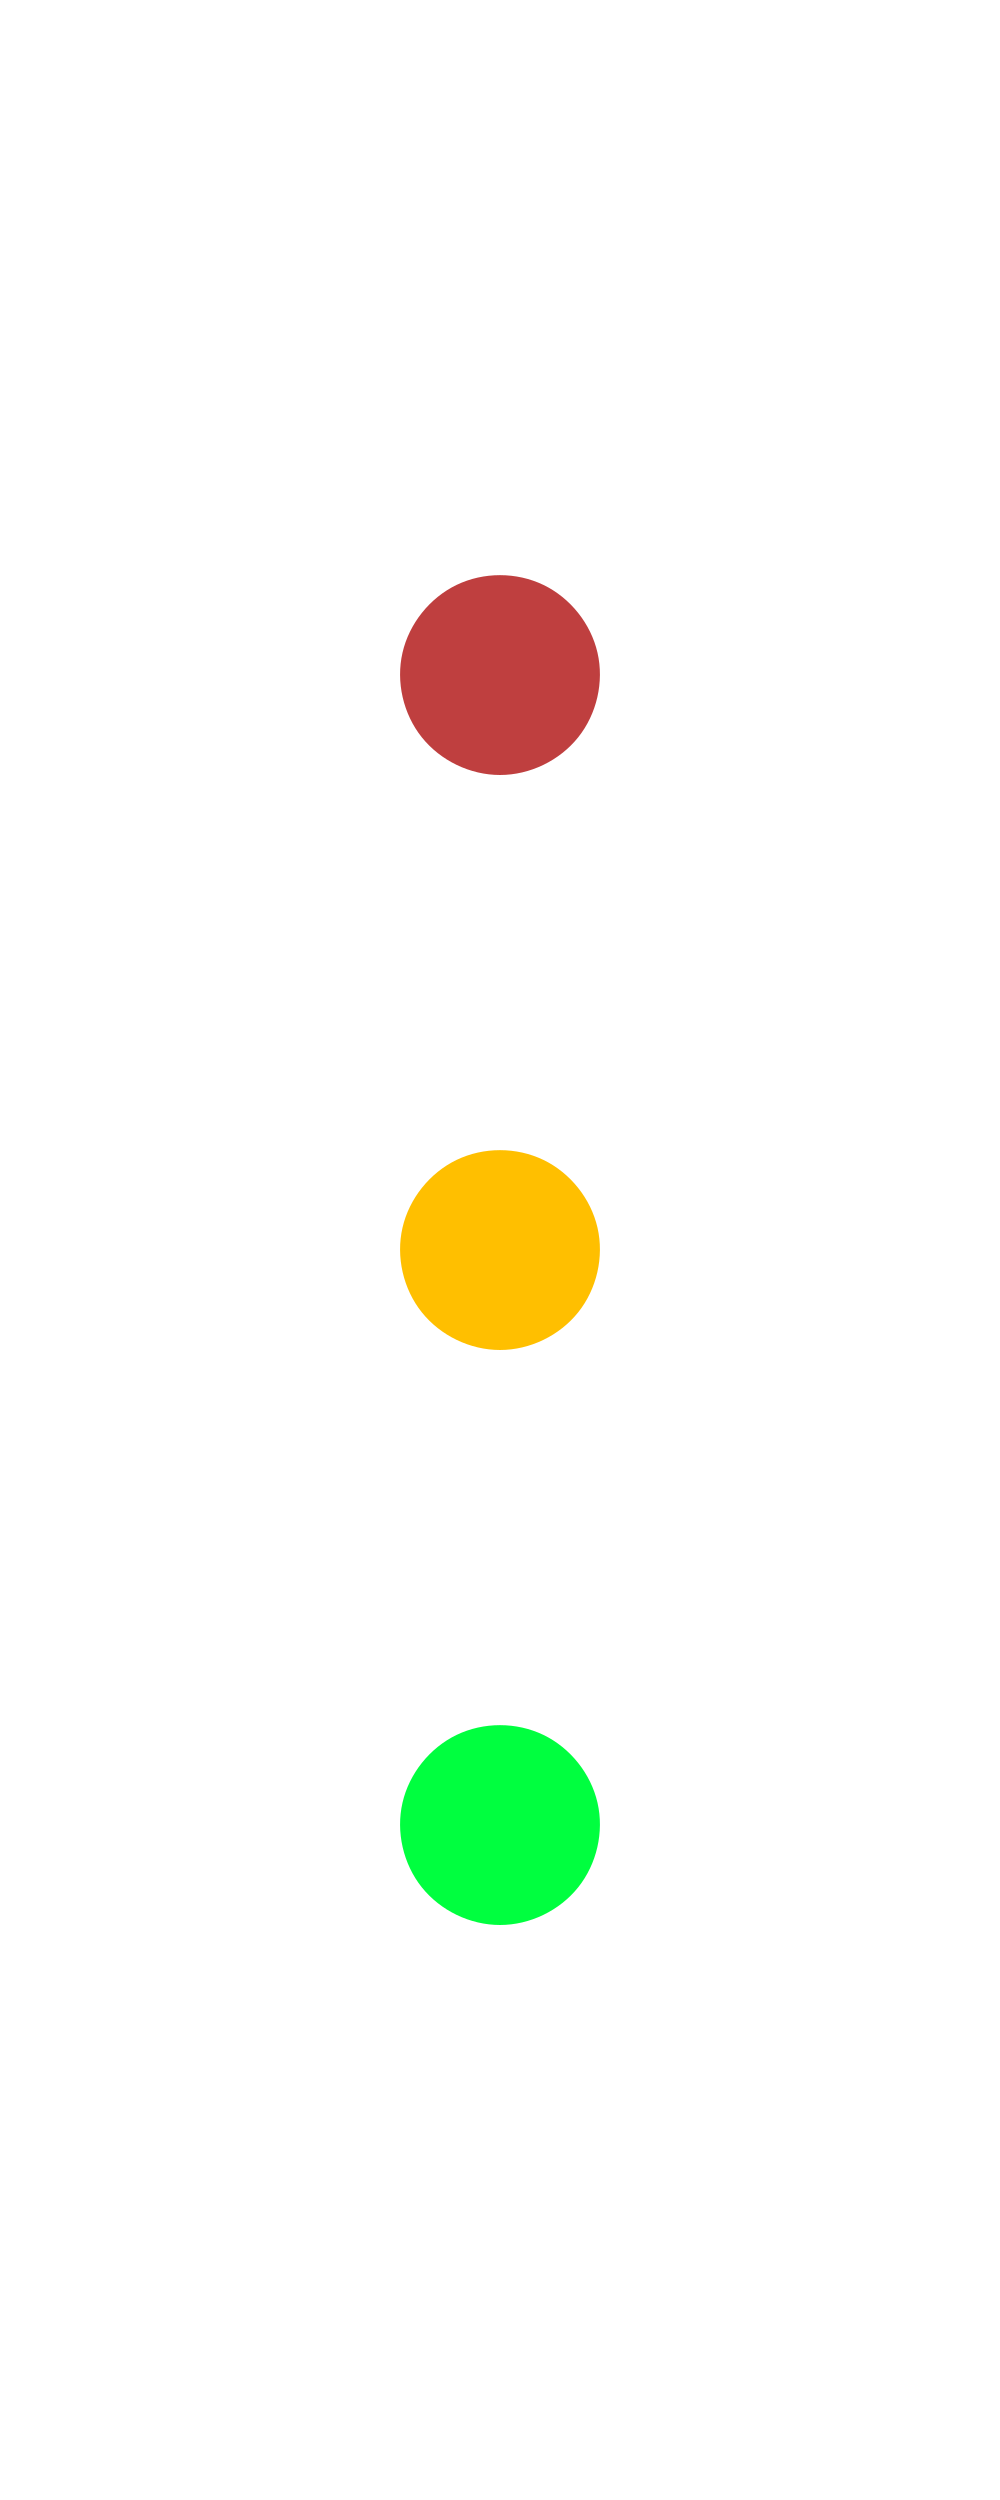
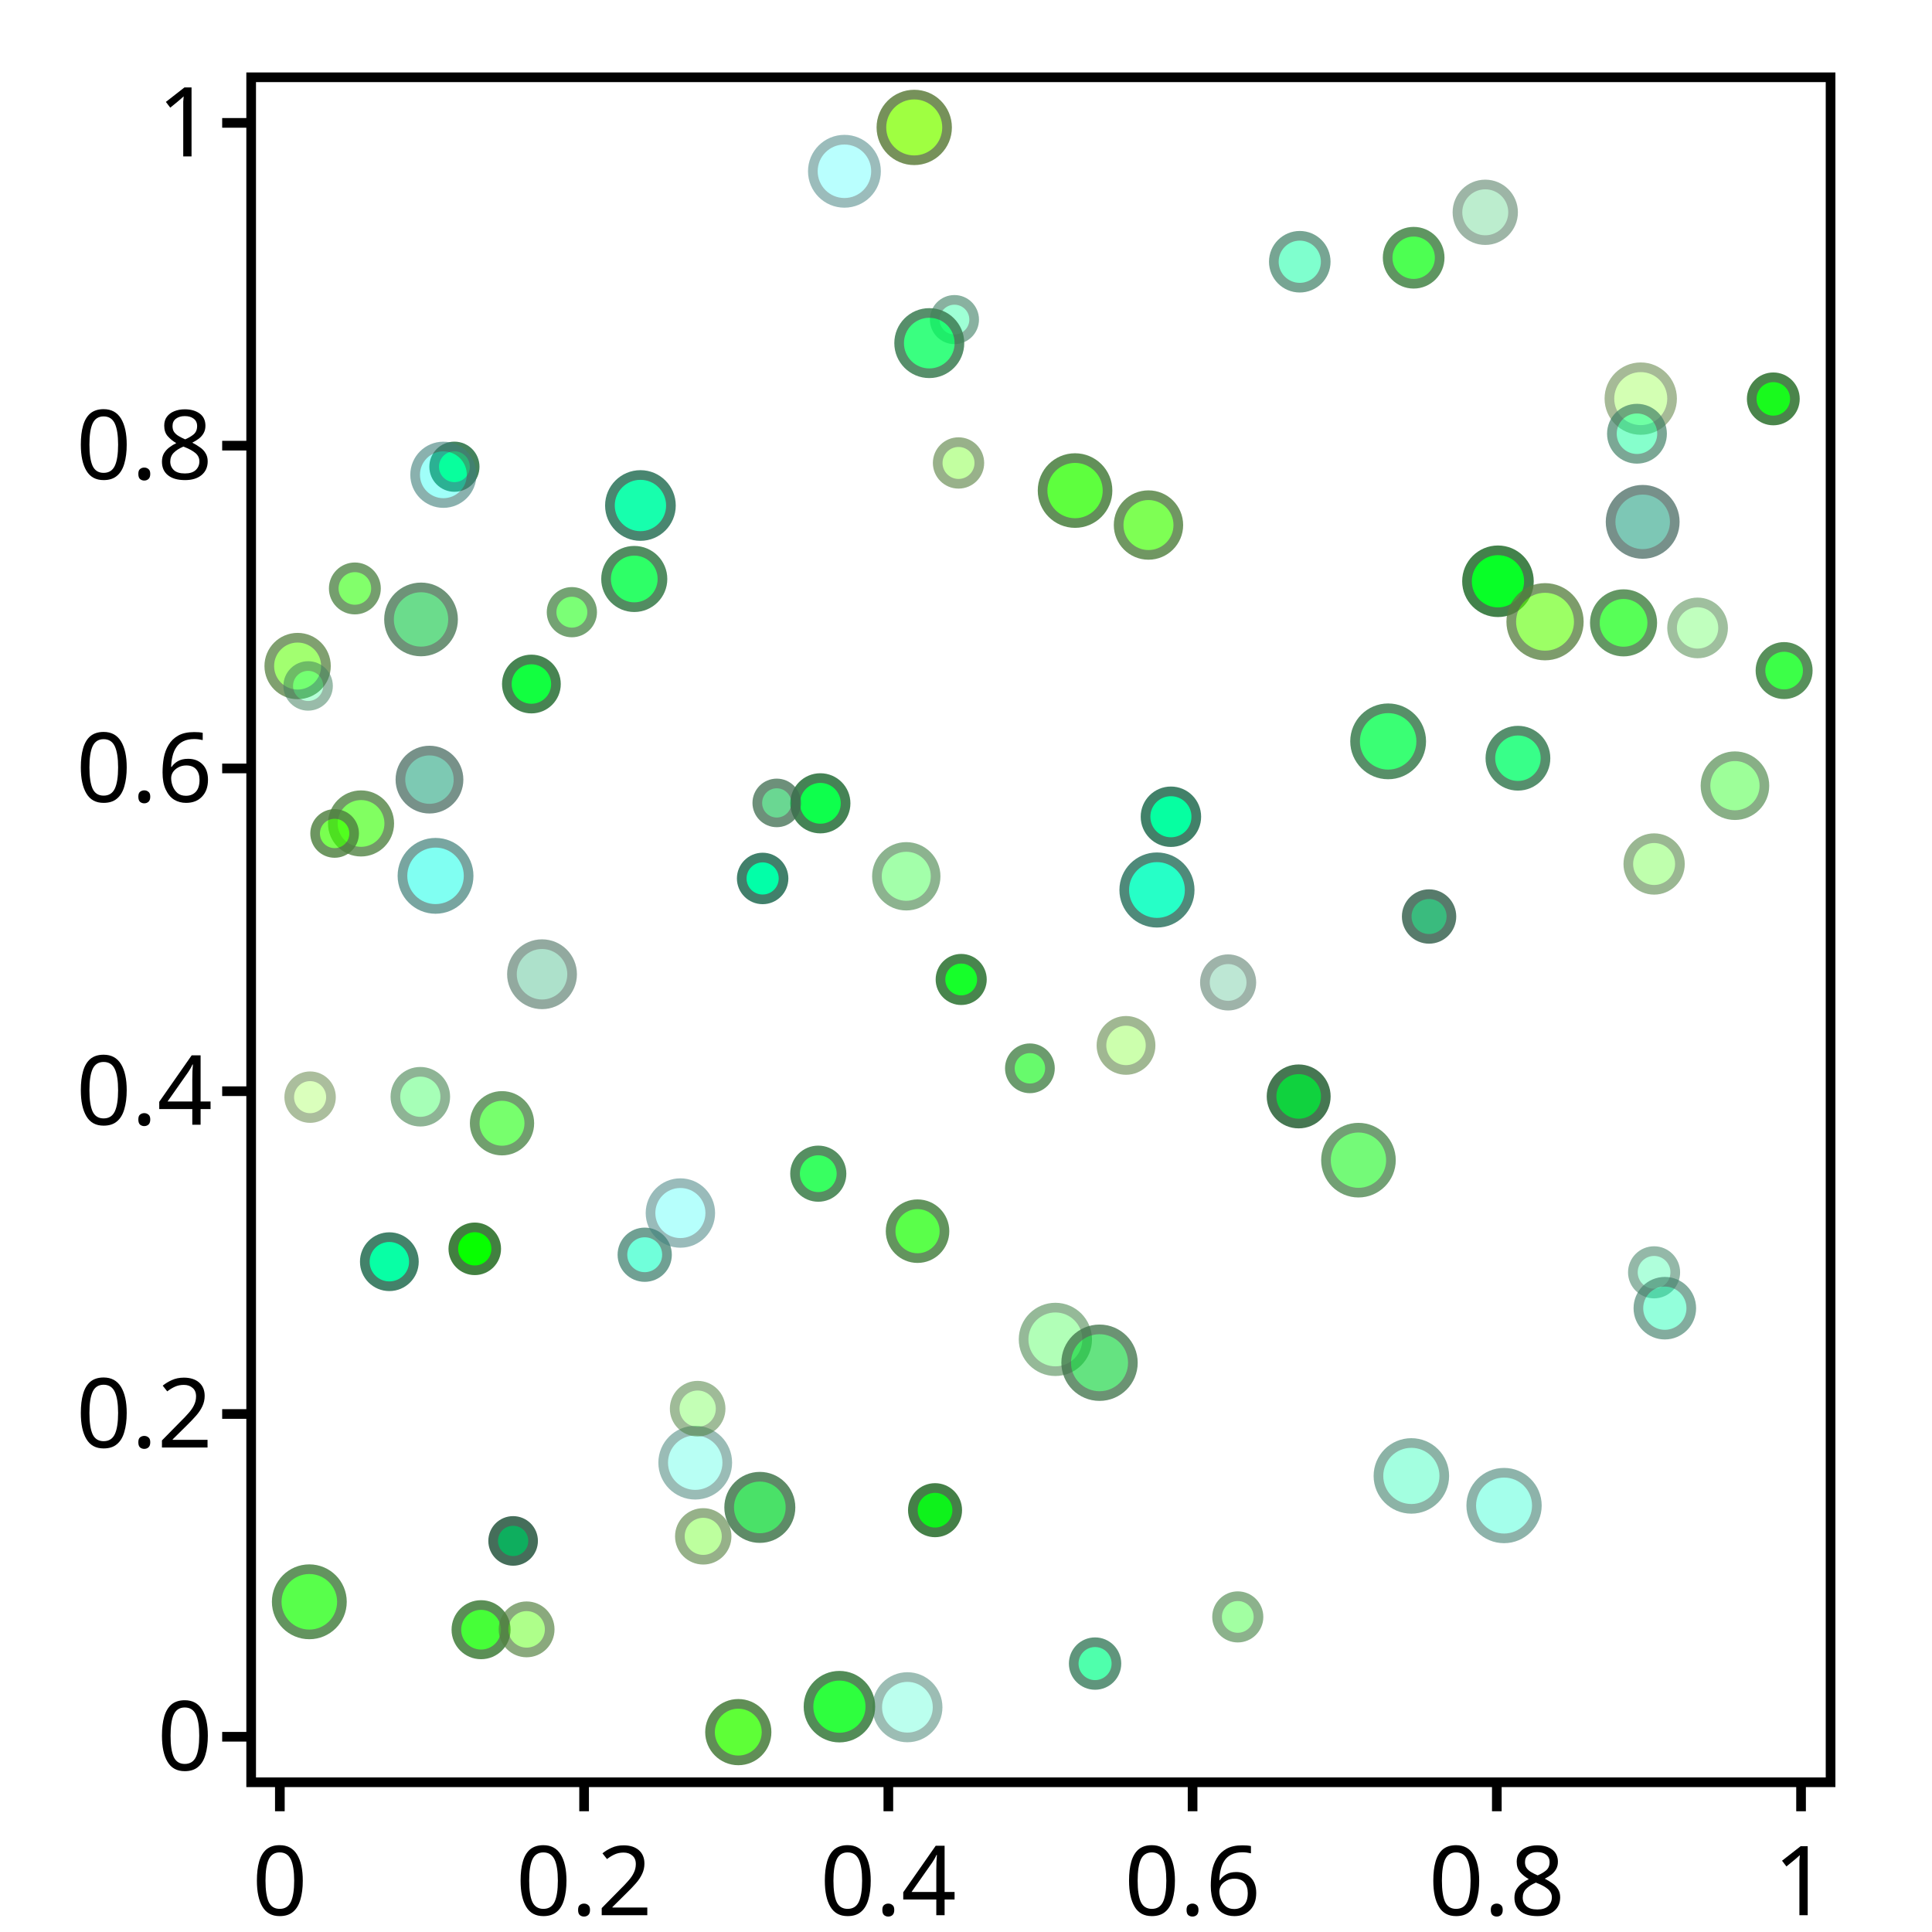
- <svg xmlns="http://www.w3.org/2000/svg" viewBox="0 0 10 25" height="100%" width="100%" id="id0000003563">
-   <g id="id0000003564">
-     <clipPath id="id0000003564clipper">
-       <polygon points="1,1 1,24 9,24 9,1 " id="id0000003574" class="rectangle" />
-     </clipPath>
-     <g clip-path="url(#id0000003564clipper)" id="id0000003566">
-       <g id="id0000003567">
-         <g id="id0000003569">
-           <g opacity="1" fill="rgb( 0, 255, 63 )" stroke="black" stroke-width="0" id="id0000003568">
-             <path id="id0000003575" d="M 5 19.25 C 5.299 19.25 5.595 19.107 5.782 18.873 C 5.968 18.64 6.042 18.319 5.975 18.027 C 5.908 17.736 5.703 17.479 5.434 17.349 C 5.164 17.219 4.836 17.219 4.566 17.349 C 4.297 17.479 4.092 17.736 4.025 18.027 C 3.958 18.319 4.032 18.64 4.218 18.873 C 4.405 19.107 4.701 19.25 5 19.25 " />
-           </g>
-         </g>
-         <g id="id0000003571">
-           <g opacity="1" fill="rgb( 255, 191, 0 )" stroke="black" stroke-width="0" id="id0000003570">
-             <path id="id0000003576" d="M 5 13.5 C 5.299 13.5 5.595 13.357 5.782 13.123 C 5.968 12.89 6.042 12.569 5.975 12.277 C 5.908 11.986 5.703 11.729 5.434 11.599 C 5.164 11.469 4.836 11.469 4.566 11.599 C 4.297 11.729 4.092 11.986 4.025 12.277 C 3.958 12.569 4.032 12.89 4.218 13.123 C 4.405 13.357 4.701 13.5 5 13.5 " />
-           </g>
-         </g>
-         <g id="id0000003573">
-           <g opacity="1" fill="rgb( 191, 63, 63 )" stroke="black" stroke-width="0" id="id0000003572">
-             <path id="id0000003577" d="M 5 7.75 C 5.299 7.75 5.595 7.607 5.782 7.373 C 5.968 7.14 6.042 6.819 5.975 6.527 C 5.908 6.236 5.703 5.979 5.434 5.849 C 5.164 5.719 4.836 5.719 4.566 5.849 C 4.297 5.979 4.092 6.236 4.025 6.527 C 3.958 6.819 4.032 7.14 4.218 7.373 C 4.405 7.607 4.701 7.75 5 7.75 " />
-           </g>
-         </g>
+ <svg xmlns="http://www.w3.org/2000/svg" xmlns:xlink="http://www.w3.org/1999/xlink" viewBox="0 0 200 200" id="svg00019">
+   <clipPath id="clipPath00017">
+     <rect x="26" y="8" width="163.5" height="176.5" id="rect00018" />
+   </clipPath>
+   <g id="g00072" clip-path="url(#clipPath00017)">
+     <g id="g00073">
+       <defs>
+         <circle cx="0" cy="0" r="1" id="circle00024" />
+       </defs>
+       <g id="g00074">
+         <use href="#circle00024" xlink:href="#circle00024" stroke-width="0.294" stroke="rgb(95.61, 127.5, 63.75)" fill="rgb(127.442, 255, 0)" opacity="0.86" fill-opacity="0.86" id="use00218" transform="translate(94.6414 13.1912) scale(3.39884 3.39884)" />
+         <use href="#circle00024" xlink:href="#circle00024" stroke-width="0.45" stroke="rgb(65.524, 127.5, 63.75)" fill="rgb(7.095, 255, 0)" opacity="1" fill-opacity="1" id="use00219" transform="translate(49.1475 129.278) scale(2.22013 2.22013)" />
+         <use href="#circle00024" xlink:href="#circle00024" stroke-width="0.387" stroke="rgb(63.75, 127.5, 75.934)" fill="rgb(0, 255, 48.736)" opacity="0.593" fill-opacity="0.593" id="use00220" transform="translate(43.5122 113.533) scale(2.58187 2.58187)" />
+         <use href="#circle00024" xlink:href="#circle00024" stroke-width="0.356" stroke="rgb(63.75, 115.22, 76.03)" fill="rgb(0, 205.881, 49.119)" opacity="0.968" fill-opacity="0.968" id="use00221" transform="translate(134.439 113.501) scale(2.80823 2.80823)" />
+         <use href="#circle00024" xlink:href="#circle00024" stroke-width="0.359" stroke="rgb(69.557, 127.5, 63.75)" fill="rgb(23.229, 255, 0)" opacity="0.843" fill-opacity="0.843" id="use00222" transform="translate(94.9835 127.451) scale(2.78682 2.78682)" />
+         <use href="#circle00024" xlink:href="#circle00024" stroke-width="0.49" stroke="rgb(63.75, 127.5, 100.013)" fill="rgb(0, 255, 145.051)" opacity="0.615" fill-opacity="0.615" id="use00223" transform="translate(98.8035 33.0835) scale(2.04108 2.04108)" />
+         <use href="#circle00024" xlink:href="#circle00024" stroke-width="0.372" stroke="rgb(63.75, 127.5, 103.108)" fill="rgb(0, 255, 157.432)" opacity="0.709" fill-opacity="0.709" id="use00224" transform="translate(134.552 27.095) scale(2.68581 2.68581)" />
+         <use href="#circle00024" xlink:href="#circle00024" stroke-width="0.435" stroke="rgb(63.75, 123.88, 67.37)" fill="rgb(0, 240.521, 14.479)" opacity="0.97" fill-opacity="0.97" id="use00225" transform="translate(96.7951 156.334) scale(2.29715 2.29715)" />
+         <use href="#circle00024" xlink:href="#circle00024" stroke-width="0.312" stroke="rgb(63.75, 127.5, 71.837)" fill="rgb(0, 255, 32.346)" opacity="0.984" fill-opacity="0.984" id="use00226" transform="translate(155.068 60.173) scale(3.20414 3.20414)" />
+         <use href="#circle00024" xlink:href="#circle00024" stroke-width="0.302" stroke="rgb(63.75, 112.835, 78.415)" fill="rgb(0, 196.34, 58.66)" opacity="0.759" fill-opacity="0.759" id="use00227" transform="translate(43.5849 64.1237) scale(3.31458 3.31458)" />
+         <use href="#circle00024" xlink:href="#circle00024" stroke-width="0.308" stroke="rgb(90.645, 127.5, 63.75)" fill="rgb(107.582, 255, 0)" opacity="0.543" fill-opacity="0.543" id="use00228" transform="translate(169.849 41.2648) scale(3.24441 3.24441)" />
+         <use href="#circle00024" xlink:href="#circle00024" stroke-width="0.301" stroke="rgb(63.75, 127.5, 117.367)" fill="rgb(0, 255, 214.469)" opacity="0.53" fill-opacity="0.53" id="use00229" transform="translate(71.9695 151.415) scale(3.31721 3.31721)" />
+         <use href="#circle00024" xlink:href="#circle00024" stroke-width="0.333" stroke="rgb(63.75, 100.994, 90.256)" fill="rgb(0, 148.976, 106.024)" opacity="0.711" fill-opacity="0.711" id="use00230" transform="translate(44.4583 80.7064) scale(3.00748 3.00748)" />
+         <use href="#circle00024" xlink:href="#circle00024" stroke-width="0.329" stroke="rgb(63.75, 127.5, 68.803)" fill="rgb(0, 255, 20.211)" opacity="0.599" fill-opacity="0.599" id="use00231" transform="translate(93.8171 90.7138) scale(3.03782 3.03782)" />
+         <use href="#circle00024" xlink:href="#circle00024" stroke-width="0.315" stroke="rgb(63.75, 116.71, 74.54)" fill="rgb(0, 211.841, 43.159)" opacity="0.843" fill-opacity="0.843" id="use00232" transform="translate(78.6568 156.045) scale(3.17497 3.17497)" />
+         <use href="#circle00024" xlink:href="#circle00024" stroke-width="0.32" stroke="rgb(63.75, 127.5, 111.439)" fill="rgb(0, 255, 190.755)" opacity="0.517" fill-opacity="0.517" id="use00233" transform="translate(93.9354 176.733) scale(3.12522 3.12522)" />
+         <use href="#circle00024" xlink:href="#circle00024" stroke-width="0.409" stroke="rgb(63.75, 127.5, 67.632)" fill="rgb(0, 255, 15.526)" opacity="0.874" fill-opacity="0.874" id="use00234" transform="translate(184.691 69.4176) scale(2.44774 2.44774)" />
+         <use href="#circle00024" xlink:href="#circle00024" stroke-width="0.464" stroke="rgb(86.271, 127.5, 63.75)" fill="rgb(90.084, 255, 0)" opacity="0.611" fill-opacity="0.611" id="use00235" transform="translate(99.2258 47.9254) scale(2.15484 2.15484)" />
+         <use href="#circle00024" xlink:href="#circle00024" stroke-width="0.466" stroke="rgb(63.75, 127.5, 69.311)" fill="rgb(0, 255, 22.243)" opacity="0.954" fill-opacity="0.954" id="use00236" transform="translate(99.5028 101.394) scale(2.14426 2.14426)" />
+         <use href="#circle00024" xlink:href="#circle00024" stroke-width="0.456" stroke="rgb(63.75, 127.5, 98.787)" fill="rgb(0, 255, 140.148)" opacity="0.56" fill-opacity="0.56" id="use00237" transform="translate(171.229 131.71) scale(2.19504 2.19504)" />
+         <use href="#circle00024" xlink:href="#circle00024" stroke-width="0.296" stroke="rgb(68.642, 127.5, 63.75)" fill="rgb(19.57, 255, 0)" opacity="0.839" fill-opacity="0.839" id="use00238" transform="translate(32.021 165.818) scale(3.37529 3.37529)" />
+         <use href="#circle00024" xlink:href="#circle00024" stroke-width="0.365" stroke="rgb(63.75, 127.5, 106.385)" fill="rgb(0, 255, 170.538)" opacity="0.649" fill-opacity="0.649" id="use00239" transform="translate(172.343 135.424) scale(2.73736 2.73736)" />
+         <use href="#circle00024" xlink:href="#circle00024" stroke-width="0.342" stroke="rgb(76.917, 127.5, 63.75)" fill="rgb(52.668, 255, 0)" opacity="0.787" fill-opacity="0.787" id="use00240" transform="translate(37.3744 85.2429) scale(2.92091 2.92091)" />
+         <use href="#circle00024" xlink:href="#circle00024" stroke-width="0.328" stroke="rgb(66.171, 127.5, 63.75)" fill="rgb(9.682, 255, 0)" opacity="0.63" fill-opacity="0.63" id="use00241" transform="translate(179.601 81.3346) scale(3.04964 3.04964)" />
+         <use href="#circle00024" xlink:href="#circle00024" stroke-width="0.292" stroke="rgb(63.75, 127.5, 120.411)" fill="rgb(0, 255, 226.644)" opacity="0.707" fill-opacity="0.707" id="use00242" transform="translate(45.0862 90.6664) scale(3.42491 3.42491)" />
+         <use href="#circle00024" xlink:href="#circle00024" stroke-width="0.482" stroke="rgb(63.75, 125.526, 65.724)" fill="rgb(0, 247.103, 7.897)" opacity="0.77" fill-opacity="0.77" id="use00243" transform="translate(106.615 110.592) scale(2.07493 2.07493)" />
+         <use href="#circle00024" xlink:href="#circle00024" stroke-width="0.452" stroke="rgb(63.75, 127.5, 97.523)" fill="rgb(0, 255, 135.093)" opacity="0.832" fill-opacity="0.832" id="use00244" transform="translate(113.361 172.213) scale(2.20995 2.20995)" />
+         <use href="#circle00024" xlink:href="#circle00024" stroke-width="0.347" stroke="rgb(63.75, 110.526, 80.724)" fill="rgb(0, 187.106, 67.894)" opacity="0.515" fill-opacity="0.515" id="use00245" transform="translate(153.754 21.9773) scale(2.87983 2.87983)" />
+         <use href="#circle00024" xlink:href="#circle00024" stroke-width="0.374" stroke="rgb(77.867, 127.5, 63.75)" fill="rgb(56.469, 255, 0)" opacity="0.569" fill-opacity="0.569" id="use00246" transform="translate(171.234 89.4402) scale(2.67197 2.67197)" />
+         <use href="#circle00024" xlink:href="#circle00024" stroke-width="0.385" stroke="rgb(63.75, 127.5, 100.524)" fill="rgb(0, 255, 147.097)" opacity="0.689" fill-opacity="0.689" id="use00247" transform="translate(169.459 44.8995) scale(2.59652 2.59652)" />
+         <use href="#circle00024" xlink:href="#circle00024" stroke-width="0.393" stroke="rgb(63.75, 127.5, 76.215)" fill="rgb(0, 255, 49.861)" opacity="0.964" fill-opacity="0.964" id="use00248" transform="translate(55.0102 70.8104) scale(2.54189 2.54189)" />
+         <use href="#circle00024" xlink:href="#circle00024" stroke-width="0.324" stroke="rgb(79.52, 127.5, 63.75)" fill="rgb(63.079, 255, 0)" opacity="0.819" fill-opacity="0.819" id="use00249" transform="translate(118.89 54.3521) scale(3.089 3.089)" />
+         <use href="#circle00024" xlink:href="#circle00024" stroke-width="0.337" stroke="rgb(63.75, 127.38, 63.87)" fill="rgb(0, 254.519, 0.481)" opacity="0.812" fill-opacity="0.812" id="use00250" transform="translate(168.069 64.4776) scale(2.97162 2.97162)" />
+         <use href="#circle00024" xlink:href="#circle00024" stroke-width="0.416" stroke="rgb(63.75, 127.5, 77.333)" fill="rgb(0, 255, 54.331)" opacity="0.882" fill-opacity="0.882" id="use00251" transform="translate(84.7074 121.499) scale(2.40489 2.40489)" />
+         <use href="#circle00024" xlink:href="#circle00024" stroke-width="0.301" stroke="rgb(63.75, 100.108, 91.142)" fill="rgb(0, 145.432, 109.568)" opacity="0.714" fill-opacity="0.714" id="use00252" transform="translate(170.05 54.0219) scale(3.32201 3.32201)" />
+         <use href="#circle00024" xlink:href="#circle00024" stroke-width="0.341" stroke="rgb(86.216, 127.5, 63.75)" fill="rgb(89.866, 255, 0)" opacity="0.749" fill-opacity="0.749" id="use00253" transform="translate(30.8088 68.9489) scale(2.93254 2.93254)" />
+         <use href="#circle00024" xlink:href="#circle00024" stroke-width="0.477" stroke="rgb(63.75, 127.5, 89.239)" fill="rgb(0, 255, 101.955)" opacity="0.975" fill-opacity="0.975" id="use00254" transform="translate(47.0407 48.3143) scale(2.0961 2.0961)" />
+         <use href="#circle00024" xlink:href="#circle00024" stroke-width="0.383" stroke="rgb(63.75, 127.5, 80.3)" fill="rgb(0, 255, 66.2)" opacity="0.971" fill-opacity="0.971" id="use00255" transform="translate(84.9234 83.1583) scale(2.61221 2.61221)" />
+         <use href="#circle00024" xlink:href="#circle00024" stroke-width="0.317" stroke="rgb(63.75, 127.5, 105.019)" fill="rgb(0, 255, 165.077)" opacity="0.952" fill-opacity="0.952" id="use00256" transform="translate(66.2968 52.3292) scale(3.15739 3.15739)" />
+         <use href="#circle00024" xlink:href="#circle00024" stroke-width="0.342" stroke="rgb(76.126, 127.5, 63.75)" fill="rgb(49.506, 255, 0)" opacity="0.886" fill-opacity="0.886" id="use00257" transform="translate(76.4277 179.309) scale(2.92572 2.92572)" />
+         <use href="#circle00024" xlink:href="#circle00024" stroke-width="0.497" stroke="rgb(63.75, 110.167, 81.083)" fill="rgb(0, 185.67, 69.331)" opacity="0.764" fill-opacity="0.764" id="use00258" transform="translate(80.4093 83.1174) scale(2.01351 2.01351)" />
+         <use href="#circle00024" xlink:href="#circle00024" stroke-width="0.297" stroke="rgb(63.75, 125.639, 65.611)" fill="rgb(0, 247.558, 7.442)" opacity="0.735" fill-opacity="0.735" id="use00259" transform="translate(140.627 120.1) scale(3.3628 3.3628)" />
+         <use href="#circle00024" xlink:href="#circle00024" stroke-width="0.416" stroke="rgb(63.75, 104.622, 86.628)" fill="rgb(0, 163.487, 91.513)" opacity="0.508" fill-opacity="0.508" id="use00260" transform="translate(127.134 101.702) scale(2.4035 2.4035)" />
+         <use href="#circle00024" xlink:href="#circle00024" stroke-width="0.286" stroke="rgb(86.69, 127.5, 63.75)" fill="rgb(91.758, 255, 0)" opacity="0.776" fill-opacity="0.776" id="use00261" transform="translate(159.941 64.3619) scale(3.49598 3.49598)" />
+         <use href="#circle00024" xlink:href="#circle00024" stroke-width="0.321" stroke="rgb(63.75, 104.219, 87.031)" fill="rgb(0, 161.876, 93.124)" opacity="0.569" fill-opacity="0.569" id="use00262" transform="translate(56.1104 100.853) scale(3.11415 3.11415)" />
+         <use href="#circle00024" xlink:href="#circle00024" stroke-width="0.476" stroke="rgb(66.254, 127.5, 63.75)" fill="rgb(10.015, 255, 0)" opacity="0.732" fill-opacity="0.732" id="use00263" transform="translate(59.1993 63.3727) scale(2.099 2.099)" />
+         <use href="#circle00024" xlink:href="#circle00024" stroke-width="0.432" stroke="rgb(63.75, 105.439, 85.811)" fill="rgb(0, 166.757, 88.243)" opacity="0.877" fill-opacity="0.877" id="use00264" transform="translate(147.937 94.8767) scale(2.31285 2.31285)" />
+         <use href="#circle00024" xlink:href="#circle00024" stroke-width="0.457" stroke="rgb(73.659, 127.5, 63.75)" fill="rgb(39.638, 255, 0)" opacity="0.759" fill-opacity="0.759" id="use00265" transform="translate(36.7354 60.9157) scale(2.18641 2.18641)" />
+         <use href="#circle00024" xlink:href="#circle00024" stroke-width="0.463" stroke="rgb(92.016, 127.5, 63.75)" fill="rgb(113.064, 255, 0)" opacity="0.513" fill-opacity="0.513" id="use00266" transform="translate(32.1018 113.577) scale(2.16105 2.16105)" />
+         <use href="#circle00024" xlink:href="#circle00024" stroke-width="0.304" stroke="rgb(63.75, 127.5, 68.686)" fill="rgb(0, 255, 19.746)" opacity="0.551" fill-opacity="0.551" id="use00267" transform="translate(109.253 138.654) scale(3.29004 3.29004)" />
+         <use href="#circle00024" xlink:href="#circle00024" stroke-width="0.29" stroke="rgb(63.75, 115.766, 75.484)" fill="rgb(0, 208.064, 46.936)" opacity="0.776" fill-opacity="0.776" id="use00268" transform="translate(113.823 141.069) scale(3.4515 3.4515)" />
+         <use href="#circle00024" xlink:href="#circle00024" stroke-width="0.413" stroke="rgb(83.952, 127.5, 63.75)" fill="rgb(80.806, 255, 0)" opacity="0.617" fill-opacity="0.617" id="use00269" transform="translate(72.7992 159.043) scale(2.41878 2.41878)" />
+         <use href="#circle00024" xlink:href="#circle00024" stroke-width="0.381" stroke="rgb(63.75, 127.5, 103.406)" fill="rgb(0, 255, 158.625)" opacity="0.985" fill-opacity="0.985" id="use00270" transform="translate(121.213 84.5488) scale(2.62689 2.62689)" />
+         <use href="#circle00024" xlink:href="#circle00024" stroke-width="0.312" stroke="rgb(63.75, 127.5, 68.819)" fill="rgb(0, 255, 20.278)" opacity="0.906" fill-opacity="0.906" id="use00271" transform="translate(86.897 176.673) scale(3.20095 3.20095)" />
+         <use href="#circle00024" xlink:href="#circle00024" stroke-width="0.343" stroke="rgb(63.75, 127.5, 81.327)" fill="rgb(0, 255, 70.309)" opacity="0.904" fill-opacity="0.904" id="use00272" transform="translate(65.6586 59.9355) scale(2.91942 2.91942)" />
+         <use href="#circle00024" xlink:href="#circle00024" stroke-width="0.32" stroke="rgb(63.75, 127.5, 86.421)" fill="rgb(0, 255, 90.684)" opacity="0.876" fill-opacity="0.876" id="use00273" transform="translate(96.1984 35.5186) scale(3.12068 3.12068)" />
+         <use href="#circle00024" xlink:href="#circle00024" stroke-width="0.393" stroke="rgb(87.986, 127.5, 63.75)" fill="rgb(96.942, 255, 0)" opacity="0.568" fill-opacity="0.568" id="use00274" transform="translate(116.565 108.22) scale(2.54286 2.54286)" />
+         <use href="#circle00024" xlink:href="#circle00024" stroke-width="0.484" stroke="rgb(63.75, 106.283, 84.967)" fill="rgb(0, 170.131, 84.869)" opacity="0.969" fill-opacity="0.969" id="use00275" transform="translate(53.1181 159.516) scale(2.06683 2.06683)" />
+         <use href="#circle00024" xlink:href="#circle00024" stroke-width="0.342" stroke="rgb(63.75, 127.5, 122.781)" fill="rgb(0, 255, 236.124)" opacity="0.613" fill-opacity="0.613" id="use00276" transform="translate(45.8988 49.1485) scale(2.92449 2.92449)" />
+         <use href="#circle00024" xlink:href="#circle00024" stroke-width="0.495" stroke="rgb(79.079, 127.5, 63.75)" fill="rgb(61.318, 255, 0)" opacity="0.827" fill-opacity="0.827" id="use00277" transform="translate(34.6402 86.2778) scale(2.01883 2.01883)" />
+         <use href="#circle00024" xlink:href="#circle00024" stroke-width="0.394" stroke="rgb(63.75, 127.5, 104.308)" fill="rgb(0, 255, 162.231)" opacity="0.984" fill-opacity="0.984" id="use00278" transform="translate(40.3053 130.61) scale(2.54122 2.54122)" />
+         <use href="#circle00024" xlink:href="#circle00024" stroke-width="0.42" stroke="rgb(76.228, 127.5, 63.75)" fill="rgb(49.91, 255, 0)" opacity="0.537" fill-opacity="0.537" id="use00279" transform="translate(72.2207 145.825) scale(2.37849 2.37849)" />
+         <use href="#circle00024" xlink:href="#circle00024" stroke-width="0.293" stroke="rgb(63.75, 127.5, 105.998)" fill="rgb(0, 255, 168.993)" opacity="0.598" fill-opacity="0.598" id="use00280" transform="translate(146.104 152.787) scale(3.40807 3.40807)" />
+         <use href="#circle00024" xlink:href="#circle00024" stroke-width="0.306" stroke="rgb(63.75, 127.5, 126.347)" fill="rgb(0, 255, 250.387)" opacity="0.525" fill-opacity="0.525" id="use00281" transform="translate(87.4152 17.7295) scale(3.27024 3.27024)" />
+         <use href="#circle00024" xlink:href="#circle00024" stroke-width="0.434" stroke="rgb(63.75, 127.5, 110.919)" fill="rgb(0, 255, 188.677)" opacity="0.747" fill-opacity="0.747" id="use00282" transform="translate(66.741 129.889) scale(2.30654 2.30654)" />
+         <use href="#circle00024" xlink:href="#circle00024" stroke-width="0.447" stroke="rgb(63.75, 126.308, 64.942)" fill="rgb(0, 250.232, 4.768)" opacity="0.947" fill-opacity="0.947" id="use00283" transform="translate(183.572 41.2926) scale(2.23519 2.23519)" />
+         <use href="#circle00024" xlink:href="#circle00024" stroke-width="0.486" stroke="rgb(63.75, 127.5, 93.884)" fill="rgb(0, 255, 120.536)" opacity="0.535" fill-opacity="0.535" id="use00284" transform="translate(31.8965 71.0073) scale(2.05953 2.05953)" />
+         <use href="#circle00024" xlink:href="#circle00024" stroke-width="0.35" stroke="rgb(63.75, 127.5, 89.924)" fill="rgb(0, 255, 104.694)" opacity="0.881" fill-opacity="0.881" id="use00285" transform="translate(157.136 78.4904) scale(2.85328 2.85328)" />
+         <use href="#circle00024" xlink:href="#circle00024" stroke-width="0.462" stroke="rgb(63.75, 127.5, 105.793)" fill="rgb(0, 255, 168.17)" opacity="0.994" fill-opacity="0.994" id="use00286" transform="translate(78.9476 90.9374) scale(2.164 2.164)" />
+         <use href="#circle00024" xlink:href="#circle00024" stroke-width="0.354" stroke="rgb(68.13, 127.5, 63.75)" fill="rgb(17.518, 255, 0)" opacity="0.754" fill-opacity="0.754" id="use00287" transform="translate(51.9676 116.279) scale(2.82642 2.82642)" />
+         <use href="#circle00024" xlink:href="#circle00024" stroke-width="0.371" stroke="rgb(63.75, 127.5, 65.652)" fill="rgb(0, 255, 7.609)" opacity="0.835" fill-opacity="0.835" id="use00288" transform="translate(146.342 26.6804) scale(2.69323 2.69323)" />
+         <use href="#circle00024" xlink:href="#circle00024" stroke-width="0.391" stroke="rgb(68.501, 127.5, 63.75)" fill="rgb(19.006, 255, 0)" opacity="0.882" fill-opacity="0.882" id="use00289" transform="translate(49.7999 168.706) scale(2.55513 2.55513)" />
+         <use href="#circle00024" xlink:href="#circle00024" stroke-width="0.467" stroke="rgb(63.75, 127.149, 64.101)" fill="rgb(0, 253.595, 1.405)" opacity="0.605" fill-opacity="0.605" id="use00290" transform="translate(128.135 167.382) scale(2.14313 2.14313)" />
+         <use href="#circle00024" xlink:href="#circle00024" stroke-width="0.418" stroke="rgb(83.473, 127.5, 63.75)" fill="rgb(78.893, 255, 0)" opacity="0.678" fill-opacity="0.678" id="use00291" transform="translate(54.5144 168.672) scale(2.39047 2.39047)" />
+         <use href="#circle00024" xlink:href="#circle00024" stroke-width="0.294" stroke="rgb(63.75, 127.5, 113.406)" fill="rgb(0, 255, 198.625)" opacity="0.597" fill-opacity="0.597" id="use00292" transform="translate(155.699 155.854) scale(3.39652 3.39652)" />
+         <use href="#circle00024" xlink:href="#circle00024" stroke-width="0.295" stroke="rgb(63.75, 127.5, 111.345)" fill="rgb(0, 255, 190.379)" opacity="0.92" fill-opacity="0.92" id="use00293" transform="translate(119.768 92.133) scale(3.38721 3.38721)" />
+         <use href="#circle00024" xlink:href="#circle00024" stroke-width="0.323" stroke="rgb(63.75, 127.5, 125.596)" fill="rgb(0, 255, 247.384)" opacity="0.533" fill-opacity="0.533" id="use00294" transform="translate(70.4336 125.572) scale(3.09202 3.09202)" />
+         <use href="#circle00024" xlink:href="#circle00024" stroke-width="0.297" stroke="rgb(74.536, 127.5, 63.75)" fill="rgb(43.143, 255, 0)" opacity="0.868" fill-opacity="0.868" id="use00295" transform="translate(111.289 50.7825) scale(3.36172 3.36172)" />
+         <use href="#circle00024" xlink:href="#circle00024" stroke-width="0.379" stroke="rgb(65.744, 127.5, 63.75)" fill="rgb(7.975, 255, 0)" opacity="0.507" fill-opacity="0.507" id="use00296" transform="translate(175.733 65.0033) scale(2.64022 2.64022)" />
+         <use href="#circle00024" xlink:href="#circle00024" stroke-width="0.292" stroke="rgb(63.75, 127.5, 82.57)" fill="rgb(0, 255, 75.282)" opacity="0.878" fill-opacity="0.878" id="use00297" transform="translate(143.7 76.7447) scale(3.42352 3.42352)" />
      </g>
    </g>
-     <polygon points="1,1 1,24 9,24 9,1 " stroke="black" stroke-width="0" fill="none" id="id0000003578" pointer-events="none" class="rectangle" />
  </g>
+   <rect stroke-width="1" stroke="black" fill="none" x="26" y="8" width="163.5" height="176.5" id="rect00018" />
+   <line x1="28.971" y1="184.5" x2="28.971" y2="187.5" stroke-width="1" stroke="black" id="line00044" />
+   <text x="28.971" y="190.5" font-size="10" font-family="sans-serif" text-anchor="middle" dominant-baseline="hanging" id="text00056">
+ 0   </text>
+   <line x1="60.466" y1="184.5" x2="60.466" y2="187.5" stroke-width="1" stroke="black" id="line00045" />
+   <text x="60.466" y="190.5" font-size="10" font-family="sans-serif" text-anchor="middle" dominant-baseline="hanging" id="text00057">
+ 0.2   </text>
+   <line x1="91.961" y1="184.5" x2="91.961" y2="187.5" stroke-width="1" stroke="black" id="line00046" />
+   <text x="91.961" y="190.5" font-size="10" font-family="sans-serif" text-anchor="middle" dominant-baseline="hanging" id="text00058">
+ 0.4   </text>
+   <line x1="123.456" y1="184.5" x2="123.456" y2="187.5" stroke-width="1" stroke="black" id="line00047" />
+   <text x="123.456" y="190.5" font-size="10" font-family="sans-serif" text-anchor="middle" dominant-baseline="hanging" id="text00059">
+ 0.6   </text>
+   <line x1="154.95" y1="184.5" x2="154.95" y2="187.5" stroke-width="1" stroke="black" id="line00048" />
+   <text x="154.95" y="190.5" font-size="10" font-family="sans-serif" text-anchor="middle" dominant-baseline="hanging" id="text00060">
+ 0.8   </text>
+   <line x1="186.445" y1="184.5" x2="186.445" y2="187.5" stroke-width="1" stroke="black" id="line00049" />
+   <text x="186.445" y="190.5" font-size="10" font-family="sans-serif" text-anchor="middle" dominant-baseline="hanging" id="text00061">
+ 1   </text>
+   <line x1="26" y1="179.788" x2="23" y2="179.788" stroke-width="1" stroke="black" id="line00050" />
+   <text x="22" y="179.788" font-size="10" font-family="sans-serif" text-anchor="end" dominant-baseline="middle" id="text00062">
+ 0   </text>
+   <line x1="26" y1="146.375" x2="23" y2="146.375" stroke-width="1" stroke="black" id="line00051" />
+   <text x="22" y="146.375" font-size="10" font-family="sans-serif" text-anchor="end" dominant-baseline="middle" id="text00063">
+ 0.2   </text>
+   <line x1="26" y1="112.961" x2="23" y2="112.961" stroke-width="1" stroke="black" id="line00052" />
+   <text x="22" y="112.961" font-size="10" font-family="sans-serif" text-anchor="end" dominant-baseline="middle" id="text00064">
+ 0.4   </text>
+   <line x1="26" y1="79.548" x2="23" y2="79.548" stroke-width="1" stroke="black" id="line00053" />
+   <text x="22" y="79.548" font-size="10" font-family="sans-serif" text-anchor="end" dominant-baseline="middle" id="text00065">
+ 0.6   </text>
+   <line x1="26" y1="46.134" x2="23" y2="46.134" stroke-width="1" stroke="black" id="line00054" />
+   <text x="22" y="46.134" font-size="10" font-family="sans-serif" text-anchor="end" dominant-baseline="middle" id="text00066">
+ 0.8   </text>
+   <line x1="26" y1="12.721" x2="23" y2="12.721" stroke-width="1" stroke="black" id="line00055" />
+   <text x="22" y="12.721" font-size="10" font-family="sans-serif" text-anchor="end" dominant-baseline="middle" id="text00067">
+ 1   </text>
</svg>
